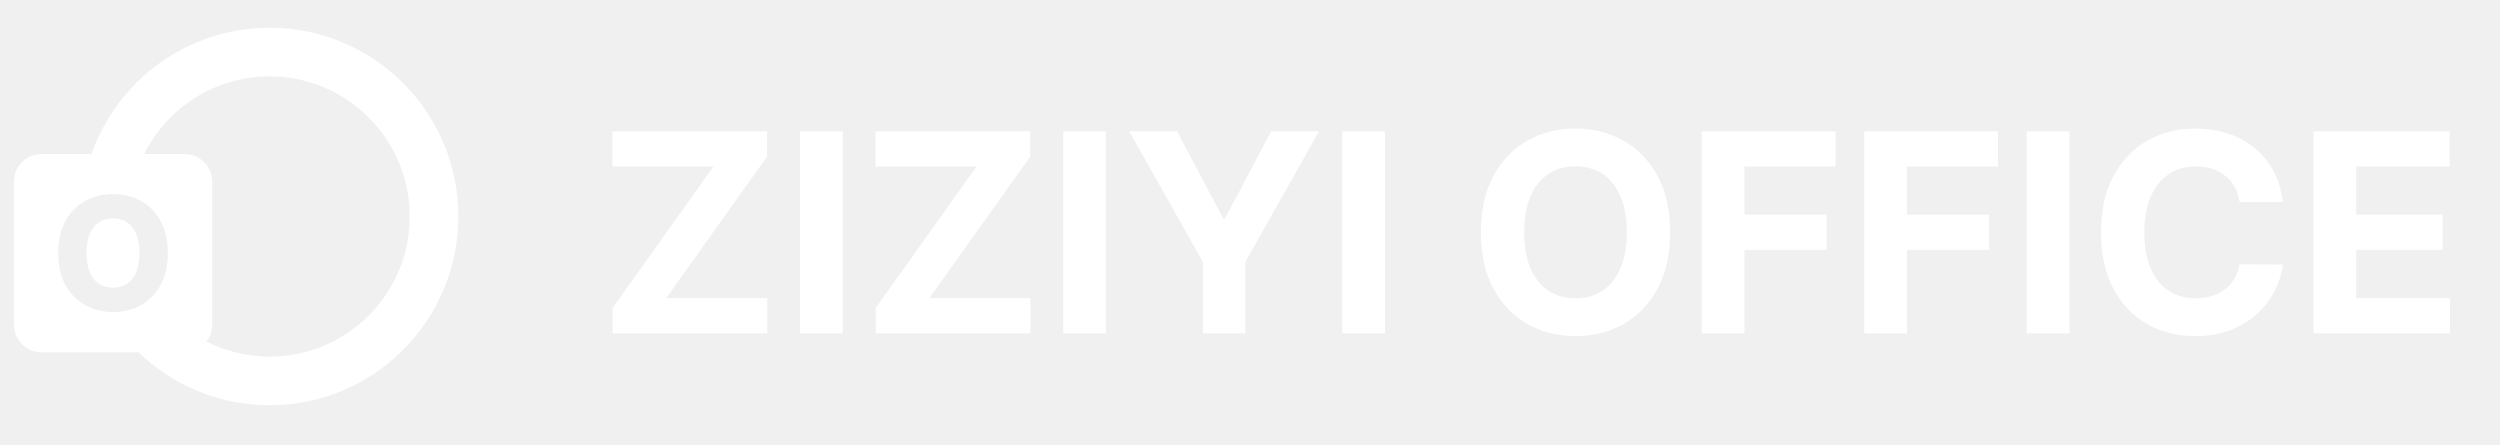
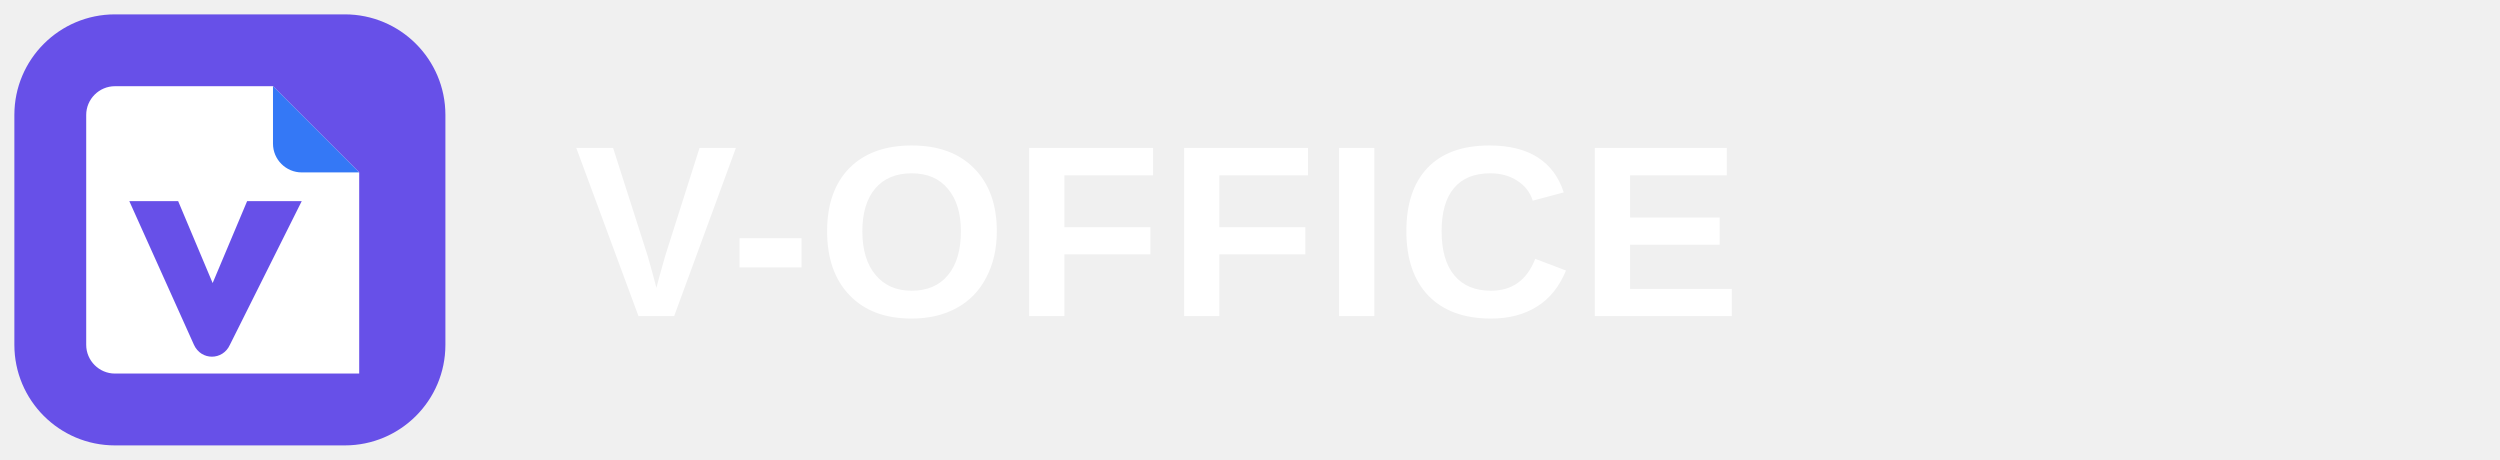
- <svg xmlns="http://www.w3.org/2000/svg" width="180" height="32" viewBox="0 0 180 32" fill="none">
-   <path d="M19.411 2C26.916 2 33 8.083 33 15.588L32.995 15.94C32.809 23.282 26.798 29.177 19.411 29.177L19.061 29.172C15.535 29.082 12.344 27.65 9.979 25.367H3C1.895 25.367 1 24.472 1 23.367V13.088C1 11.983 1.896 11.088 3 11.088H6.587C8.444 5.795 13.484 2 19.411 2ZM8.136 13.975C7.393 13.975 6.724 14.139 6.13 14.467C5.535 14.795 5.063 15.275 4.713 15.907C4.366 16.539 4.192 17.311 4.192 18.22C4.192 19.126 4.366 19.896 4.713 20.528C5.063 21.158 5.535 21.638 6.13 21.969C6.724 22.3 7.393 22.466 8.136 22.466C8.876 22.466 9.543 22.302 10.138 21.974C10.735 21.645 11.208 21.164 11.558 20.532C11.907 19.9 12.083 19.129 12.083 18.22C12.083 17.311 11.907 16.539 11.558 15.907C11.208 15.275 10.735 14.795 10.138 14.467C9.543 14.139 8.876 13.975 8.136 13.975ZM8.136 15.726C8.534 15.726 8.874 15.822 9.156 16.013C9.441 16.204 9.66 16.485 9.811 16.855C9.964 17.227 10.04 17.682 10.04 18.22C10.04 18.758 9.964 19.213 9.811 19.584C9.66 19.955 9.441 20.237 9.156 20.428C8.874 20.619 8.534 20.714 8.136 20.714C7.74 20.714 7.399 20.619 7.114 20.428C6.829 20.237 6.61 19.955 6.457 19.584C6.306 19.213 6.23 18.758 6.23 18.22C6.231 17.682 6.306 17.227 6.457 16.855C6.61 16.485 6.829 16.204 7.114 16.013C7.399 15.822 7.74 15.726 8.136 15.726ZM13.279 11.088C14.384 11.088 15.279 11.983 15.279 13.088V23.367C15.279 23.828 15.121 24.252 14.859 24.59C16.227 25.283 17.773 25.677 19.411 25.677C24.983 25.677 29.5 21.159 29.5 15.588C29.5 10.017 24.983 5.5 19.411 5.5C15.457 5.5 12.037 7.776 10.383 11.088H13.279Z" fill="white" />
-   <path d="M44.108 24V22.175L51.367 11.99H44.094V9.455H55.23V11.28L47.965 21.465H55.244V24H44.108ZM60.679 9.455V24H57.604V9.455H60.679ZM63.053 24V22.175L70.312 11.99H63.039V9.455H74.175V11.28L66.91 21.465H74.19V24H63.053ZM79.625 9.455V24H76.549V9.455H79.625ZM81.303 9.455H84.747L88.064 15.719H88.206L91.523 9.455H94.967L89.662 18.858V24H86.608V18.858L81.303 9.455ZM99.722 9.455V24H96.647V9.455H99.722ZM120.248 16.727C120.248 18.313 119.947 19.663 119.346 20.776C118.749 21.888 117.935 22.738 116.903 23.325C115.875 23.908 114.72 24.199 113.437 24.199C112.144 24.199 110.984 23.905 109.957 23.318C108.929 22.731 108.117 21.881 107.521 20.768C106.924 19.656 106.626 18.309 106.626 16.727C106.626 15.141 106.924 13.792 107.521 12.679C108.117 11.566 108.929 10.719 109.957 10.136C110.984 9.549 112.144 9.256 113.437 9.256C114.72 9.256 115.875 9.549 116.903 10.136C117.935 10.719 118.749 11.566 119.346 12.679C119.947 13.792 120.248 15.141 120.248 16.727ZM117.13 16.727C117.13 15.7 116.976 14.833 116.668 14.128C116.365 13.422 115.937 12.887 115.383 12.523C114.829 12.158 114.18 11.976 113.437 11.976C112.693 11.976 112.045 12.158 111.491 12.523C110.937 12.887 110.506 13.422 110.198 14.128C109.895 14.833 109.744 15.7 109.744 16.727C109.744 17.755 109.895 18.621 110.198 19.327C110.506 20.032 110.937 20.567 111.491 20.932C112.045 21.296 112.693 21.479 113.437 21.479C114.18 21.479 114.829 21.296 115.383 20.932C115.937 20.567 116.365 20.032 116.668 19.327C116.976 18.621 117.13 17.755 117.13 16.727ZM122.526 24V9.455H132.157V11.99H125.601V15.456H131.517V17.991H125.601V24H122.526ZM134.225 24V9.455H143.856V11.99H137.3V15.456H143.217V17.991H137.3V24H134.225ZM149 9.455V24H145.924V9.455H149ZM164.364 14.547H161.253C161.196 14.144 161.08 13.787 160.905 13.474C160.73 13.157 160.505 12.887 160.23 12.665C159.955 12.442 159.638 12.272 159.278 12.153C158.923 12.035 158.537 11.976 158.121 11.976C157.368 11.976 156.712 12.163 156.153 12.537C155.595 12.906 155.161 13.446 154.854 14.156C154.546 14.862 154.392 15.719 154.392 16.727C154.392 17.764 154.546 18.635 154.854 19.341C155.166 20.046 155.602 20.579 156.161 20.939C156.719 21.299 157.366 21.479 158.099 21.479C158.511 21.479 158.893 21.424 159.243 21.315C159.598 21.206 159.913 21.048 160.188 20.84C160.462 20.626 160.689 20.368 160.869 20.065C161.054 19.762 161.182 19.417 161.253 19.028L164.364 19.043C164.283 19.71 164.082 20.354 163.76 20.974C163.443 21.59 163.014 22.142 162.474 22.629C161.939 23.112 161.3 23.496 160.557 23.78C159.818 24.059 158.982 24.199 158.05 24.199C156.752 24.199 155.592 23.905 154.57 23.318C153.552 22.731 152.747 21.881 152.155 20.768C151.568 19.656 151.274 18.309 151.274 16.727C151.274 15.141 151.572 13.792 152.169 12.679C152.766 11.566 153.575 10.719 154.598 10.136C155.621 9.549 156.771 9.256 158.05 9.256C158.893 9.256 159.674 9.374 160.393 9.611C161.118 9.848 161.759 10.193 162.318 10.648C162.877 11.098 163.331 11.649 163.682 12.303C164.037 12.956 164.264 13.704 164.364 14.547ZM166.569 24V9.455H176.37V11.99H169.644V15.456H175.866V17.991H169.644V21.465H176.398V24H166.569Z" fill="white" />
+ <svg xmlns="http://www.w3.org/2000/svg" width="174" height="32" viewBox="0 0 174 32" fill="none">
+   <rect x="1" y="1" width="30" height="30" rx="7" fill="#6750E8" />
+   <path d="M8 6H19L25 12V26H8C6.9 26 6 25.1 6 24V8C6 6.9 6.9 6 8 6Z" fill="white" />
+   <path d="M19 6V10C19 11.1 19.9 12 21 12H25L19 6Z" fill="#3478F6" />
+   <path d="M9 14L13.5 24C14 25.1 15.5 25.1 16 24L21 14H17.2L14.8 19.7L12.4 14H9Z" fill="#6750E8" />
+   <text x="40" y="22" fill="white" font-family="Arial, Helvetica, sans-serif" font-size="17" font-weight="700" letter-spacing="0.4">V-OFFICE</text>
</svg>
